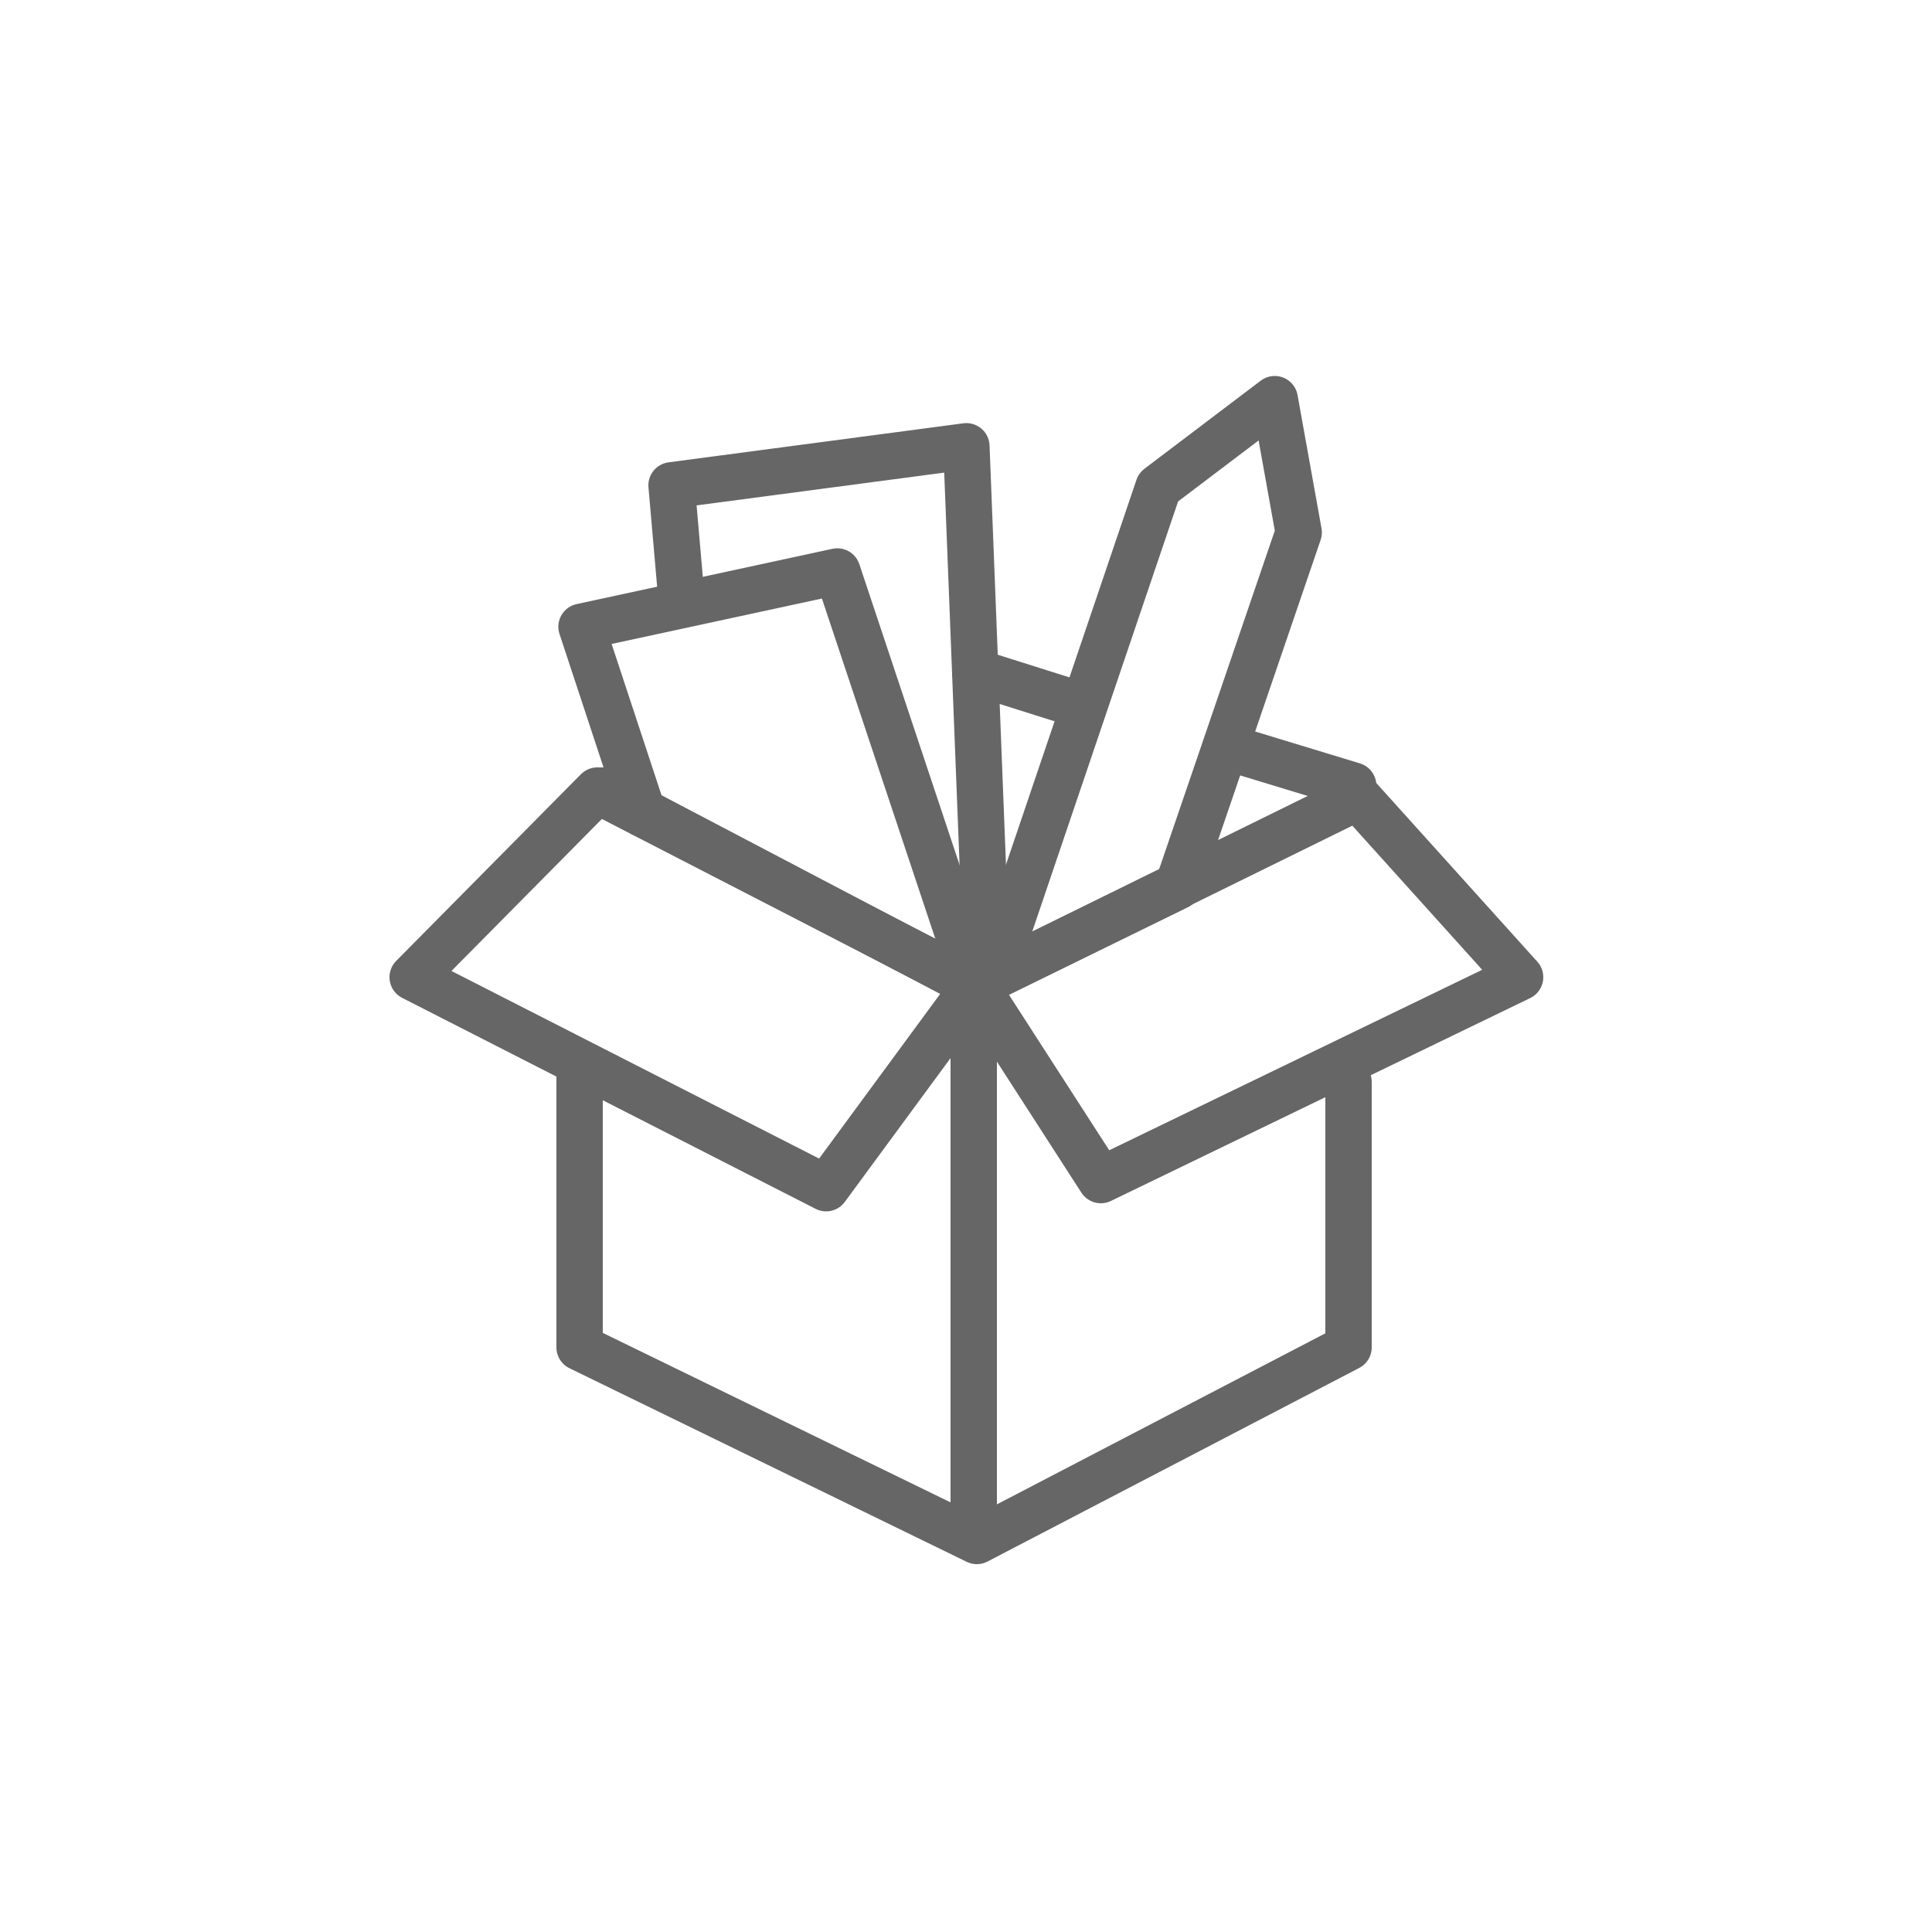
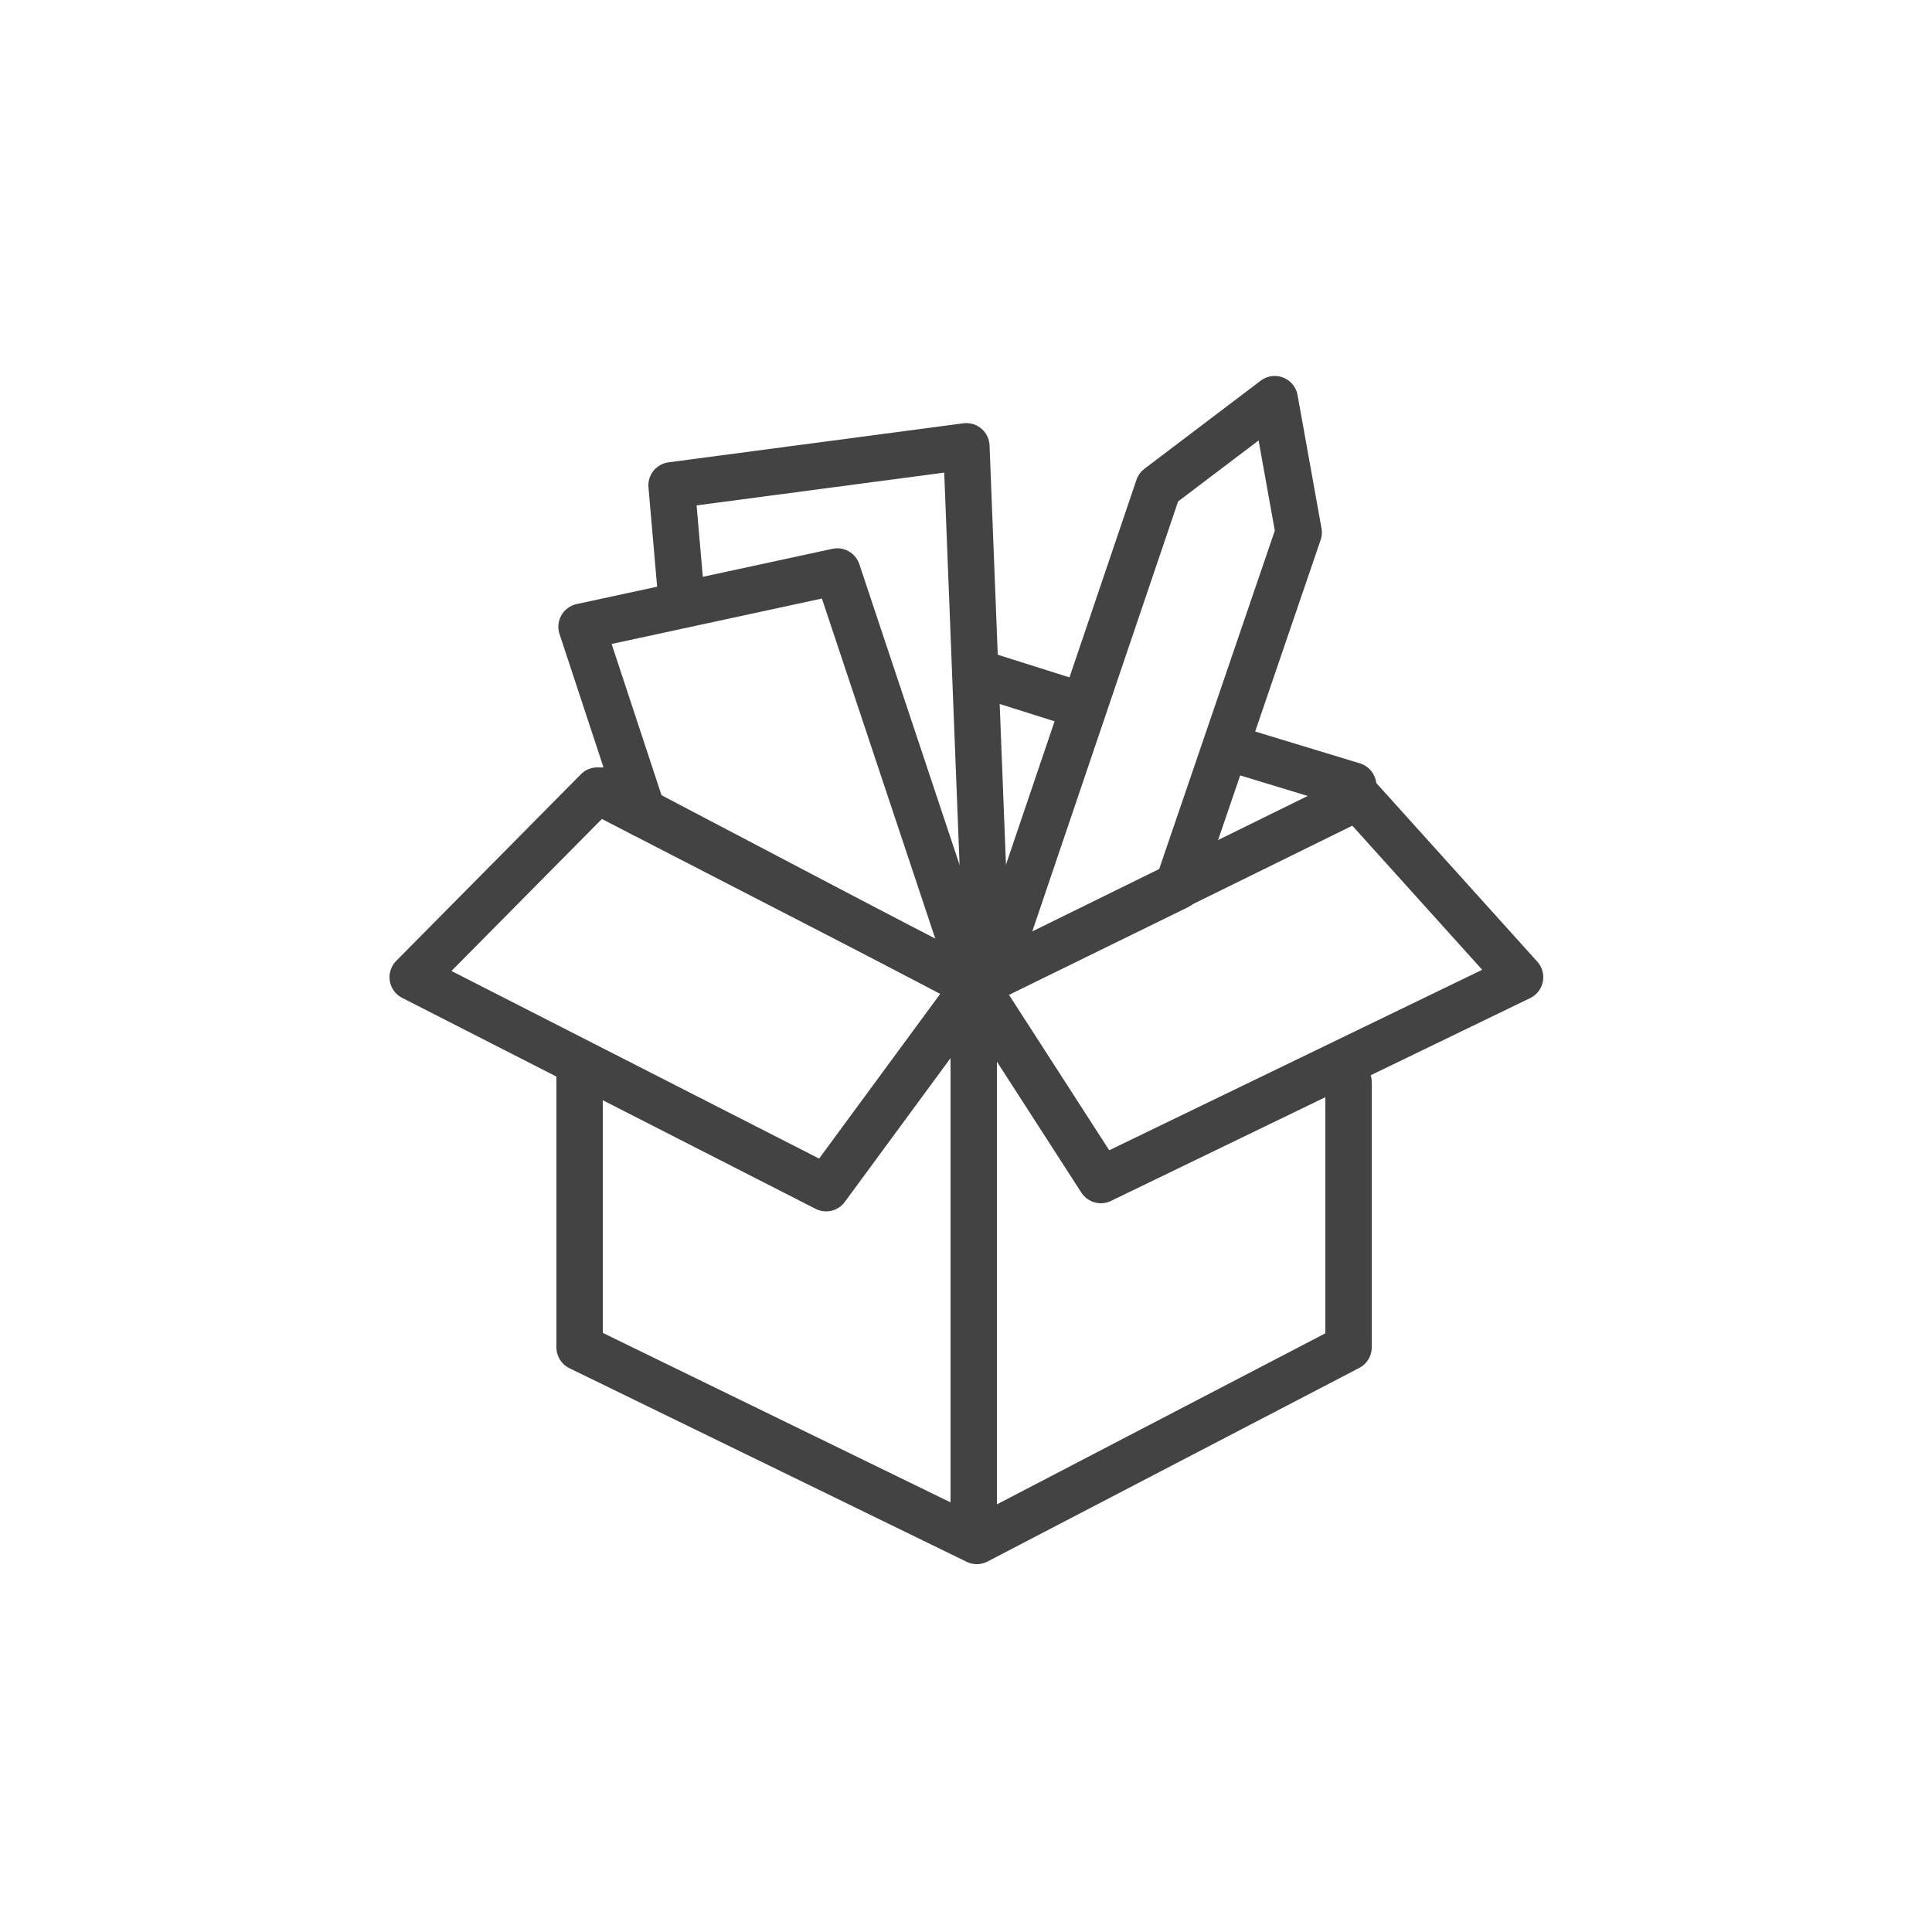
<svg xmlns="http://www.w3.org/2000/svg" version="1.1" id="Layer_1" x="0px" y="0px" viewBox="0 0 500 500" enable-background="new 0 0 500 500" xml:space="preserve">
  <g>
-     <polyline fill="none" stroke="#666666" stroke-width="12" stroke-linecap="round" stroke-linejoin="round" stroke-miterlimit="10" points="   252,398 252,255 156,204.6  " />
-     <polygon fill="none" stroke="#666666" stroke-width="12" stroke-linecap="round" stroke-linejoin="round" stroke-miterlimit="10" points="   351.4,206.3 252.4,255 284.9,305.4 393.4,252.9  " />
-     <polyline fill="none" stroke="#666666" stroke-width="12" stroke-linecap="round" stroke-linejoin="round" stroke-miterlimit="10" points="   176.4,155.4 173.8,125.6 250.1,115.5 255.5,253.4  " />
-     <polyline fill="none" stroke="#666666" stroke-width="12" stroke-linecap="round" stroke-linejoin="round" stroke-miterlimit="10" points="   166.5,210.7 150.5,162.2 216.7,147.9 252.4,255  " />
-     <polygon fill="none" stroke="#666666" stroke-width="12" stroke-linecap="round" stroke-linejoin="round" stroke-miterlimit="10" points="   154.6,204.6 106.8,252.9 213.8,307.5 252.4,255  " />
-     <polygon fill="none" stroke="#666666" stroke-width="12" stroke-linecap="round" stroke-linejoin="round" stroke-miterlimit="10" points="   256.8,252.9 299.8,126.1 329.9,103.3 336.1,137.8 304.8,229.4  " />
-     <polyline fill="none" stroke="#666666" stroke-width="12" stroke-linecap="round" stroke-linejoin="round" stroke-miterlimit="10" points="   150,277 150,348.7 252.8,398.8 349,348.7 349,280  " />
-     <line fill="none" stroke="#666666" stroke-width="12" stroke-linecap="round" stroke-linejoin="round" stroke-miterlimit="10" x1="252.4" y1="173.9" x2="279" y2="182.3" />
-     <line fill="none" stroke="#666666" stroke-width="12" stroke-linecap="round" stroke-linejoin="round" stroke-miterlimit="10" x1="319.3" y1="193.9" x2="350.2" y2="203.3" />
+     <polyline fill="none" stroke="#434343" stroke-width="12" stroke-linecap="round" stroke-linejoin="round" stroke-miterlimit="10" points="   252,398 252,255 156,204.6  " />
+     <polygon fill="none" stroke="#434343" stroke-width="12" stroke-linecap="round" stroke-linejoin="round" stroke-miterlimit="10" points="   351.4,206.3 252.4,255 284.9,305.4 393.4,252.9  " />
+     <polyline fill="none" stroke="#434343" stroke-width="12" stroke-linecap="round" stroke-linejoin="round" stroke-miterlimit="10" points="   176.4,155.4 173.8,125.6 250.1,115.5 255.5,253.4  " />
+     <polyline fill="none" stroke="#434343" stroke-width="12" stroke-linecap="round" stroke-linejoin="round" stroke-miterlimit="10" points="   166.5,210.7 150.5,162.2 216.7,147.9 252.4,255  " />
+     <polygon fill="none" stroke="#434343" stroke-width="12" stroke-linecap="round" stroke-linejoin="round" stroke-miterlimit="10" points="   154.6,204.6 106.8,252.9 213.8,307.5 252.4,255  " />
+     <polygon fill="none" stroke="#434343" stroke-width="12" stroke-linecap="round" stroke-linejoin="round" stroke-miterlimit="10" points="   256.8,252.9 299.8,126.1 329.9,103.3 336.1,137.8 304.8,229.4  " />
+     <polyline fill="none" stroke="#434343" stroke-width="12" stroke-linecap="round" stroke-linejoin="round" stroke-miterlimit="10" points="   150,277 150,348.7 252.8,398.8 349,348.7 349,280  " />
+     <line fill="none" stroke="#434343" stroke-width="12" stroke-linecap="round" stroke-linejoin="round" stroke-miterlimit="10" x1="252.4" y1="173.9" x2="279" y2="182.3" />
+     <line fill="none" stroke="#434343" stroke-width="12" stroke-linecap="round" stroke-linejoin="round" stroke-miterlimit="10" x1="319.3" y1="193.9" x2="350.2" y2="203.3" />
  </g>
</svg>
